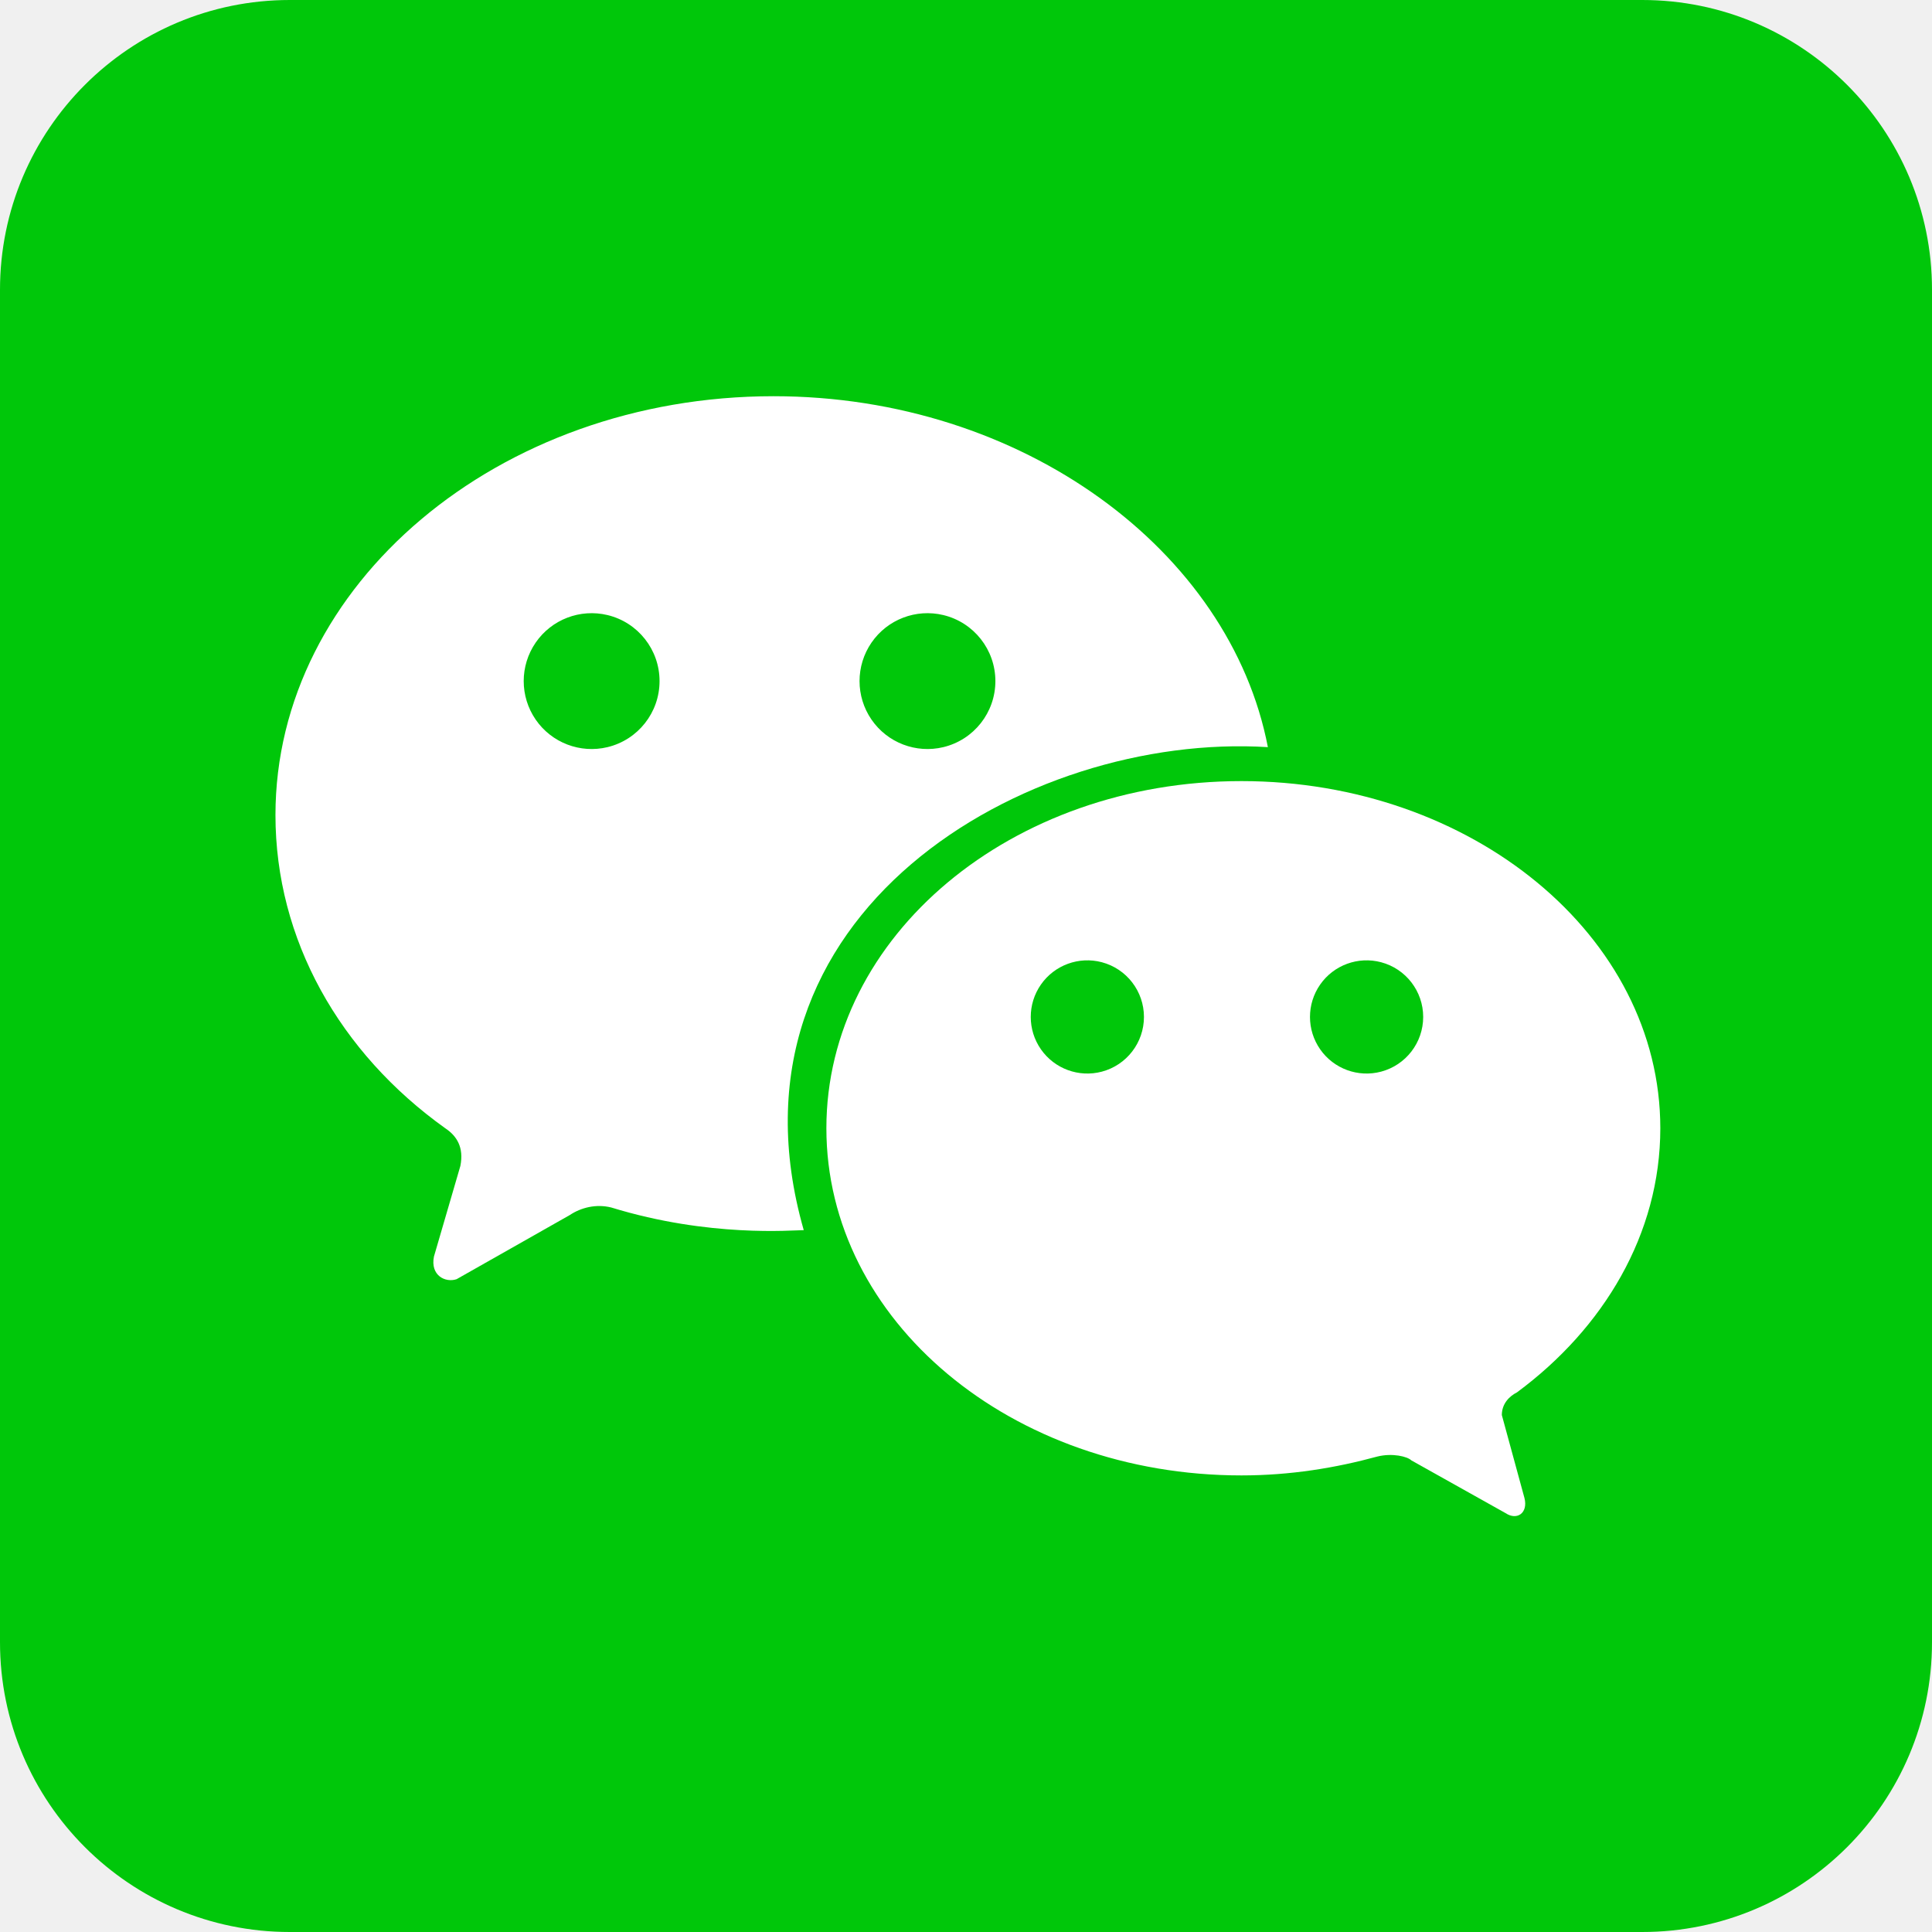
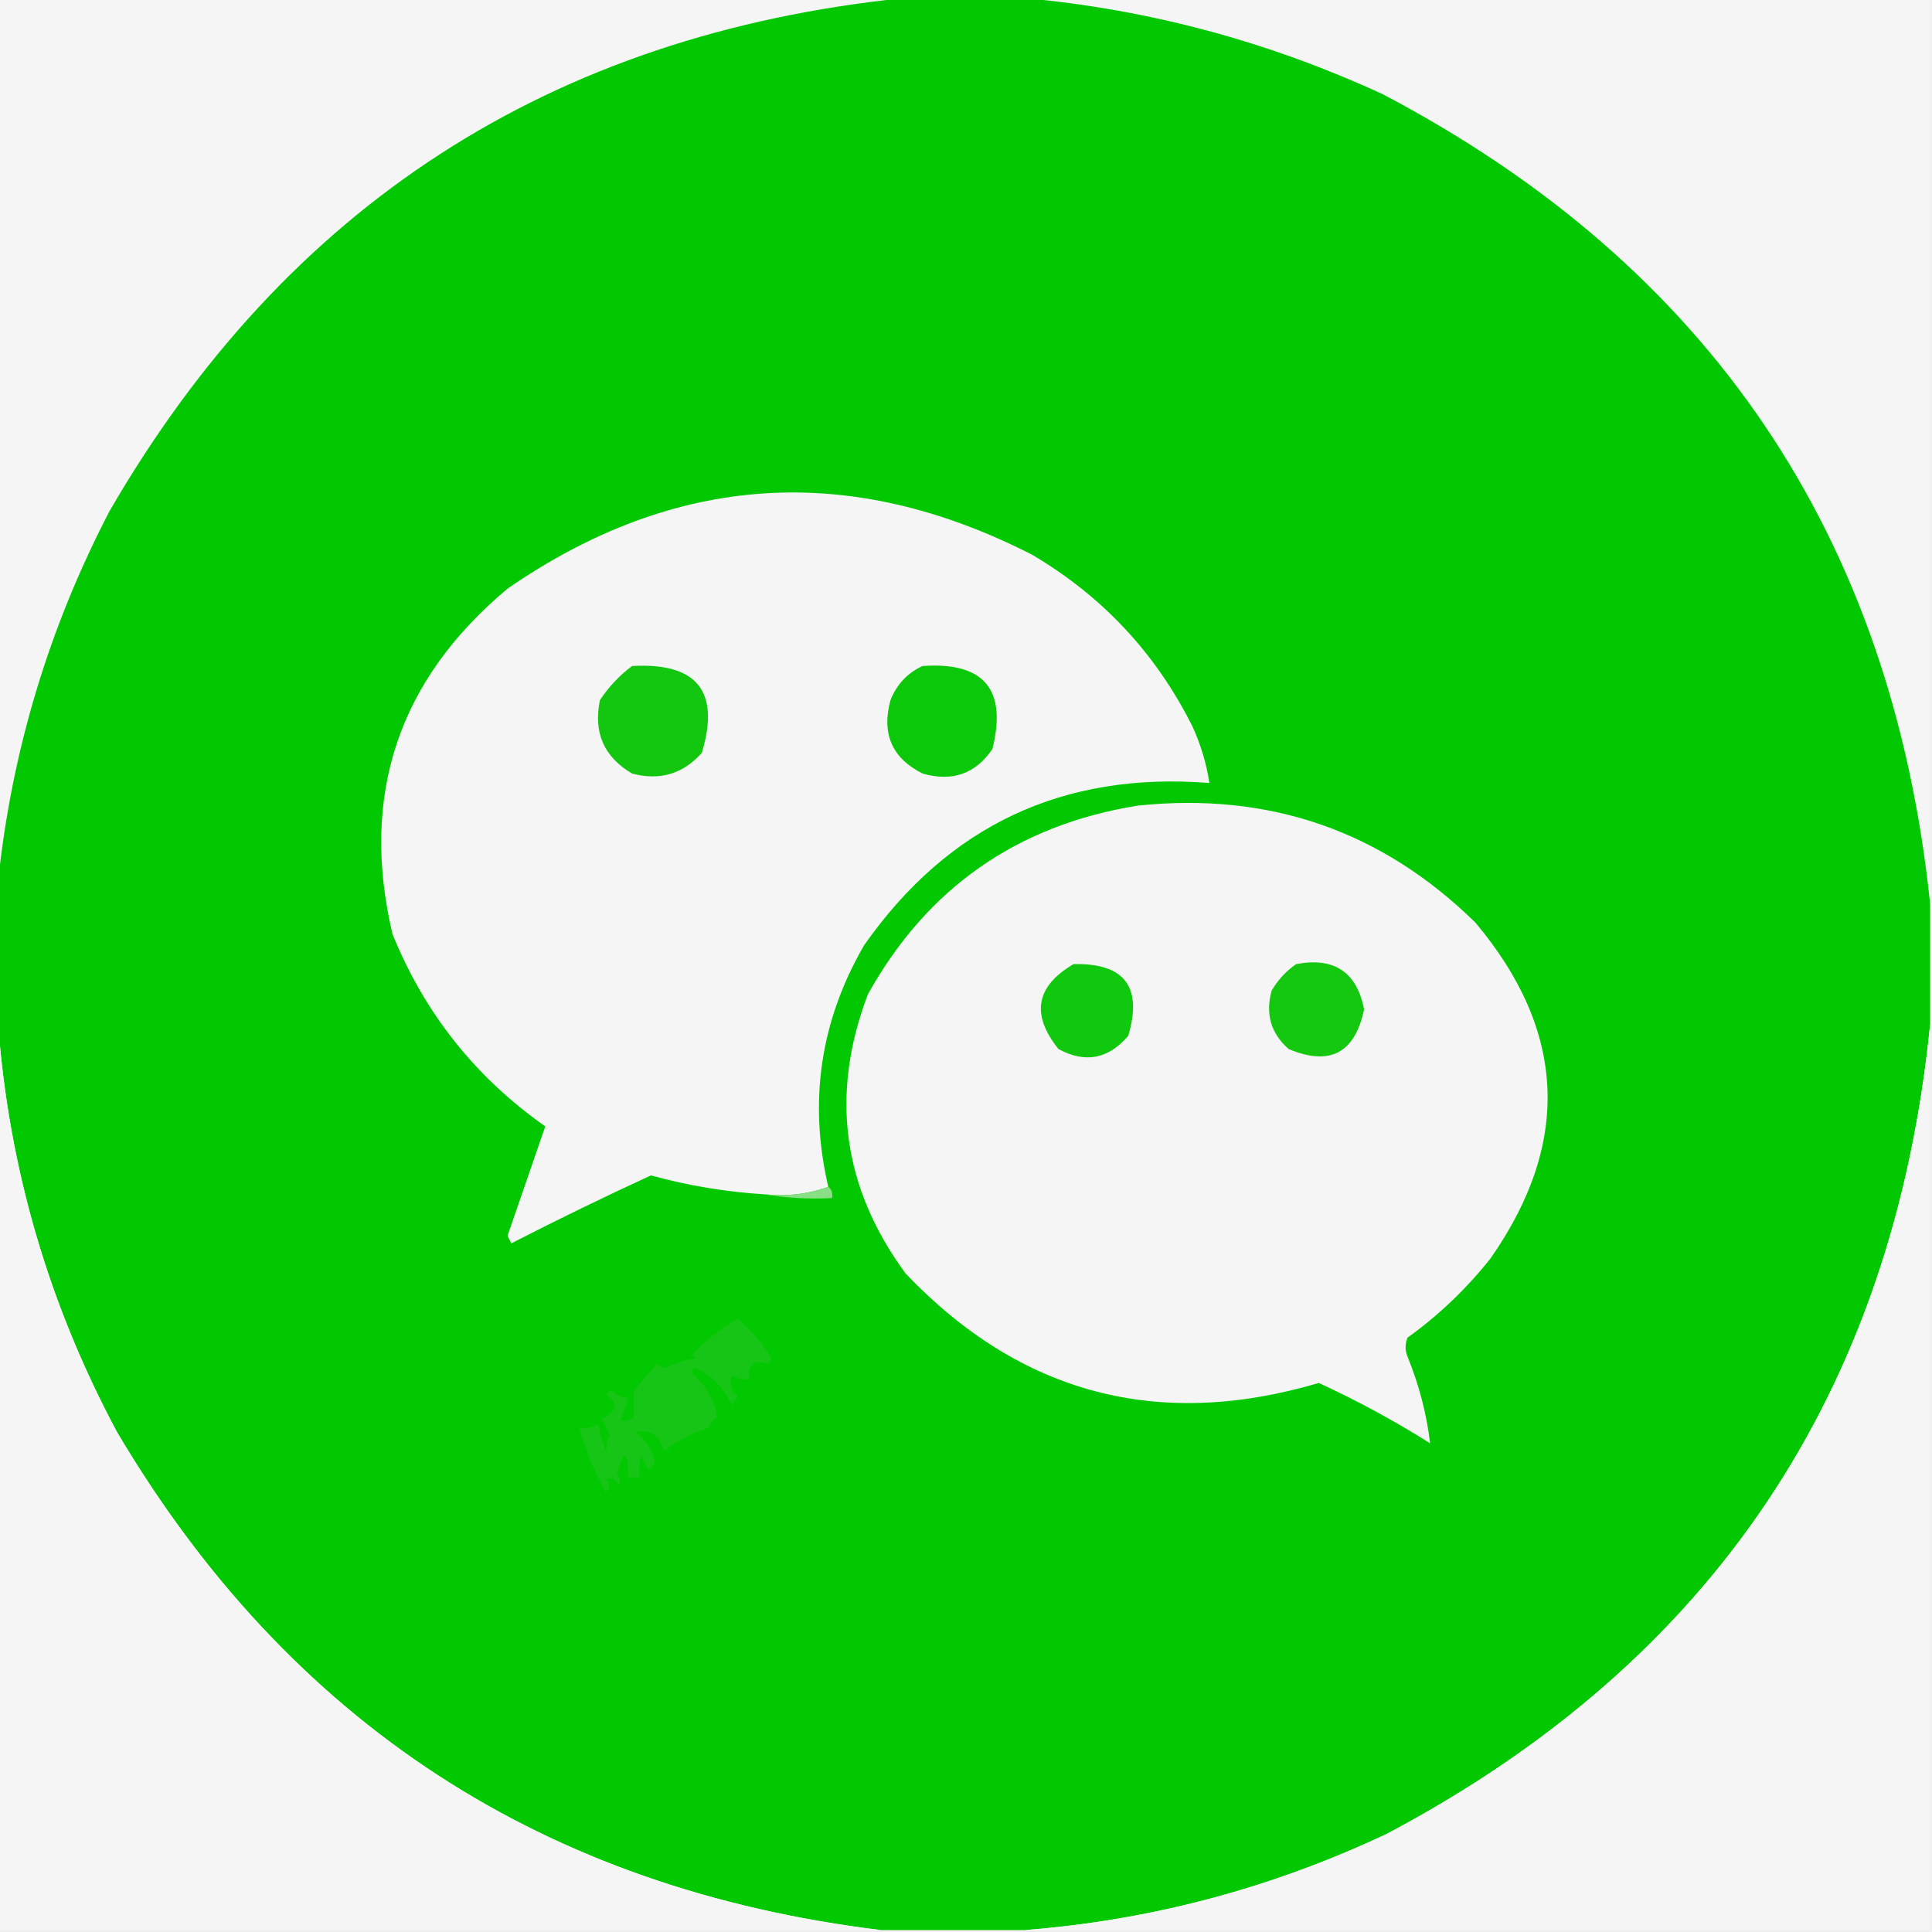
- <svg xmlns="http://www.w3.org/2000/svg" aria-label="WeChat" role="img" viewBox="0 0 512 512" fill="#fff">
-   <rect width="512" height="512" rx="15%" fill="#00c70a" />
-   <path d="M402 369c23-17 38 -42 38 -70c0-51 -50 -92 -111 -92s-110 41-110 92s49 92 110 92c13 0 25-2 36 -5c4-1 8 0 9 1l25 14c3 2 6 0 5-4l-6-22c0-3 2 -5 4 -6m-110-85a15 15 0 110-29a15 15 0 010 29m74 0a15 15 0 110-29a15 15 0 010 29" />
-   <path d="m205 105c-73 0-132 50-132 111 0 33 17 63 45 83 3 2 5 5 4 10l-7 24c-1 5 3 7 6 6l30-17c3-2 7-3 11-2 26 8 48 6 51 6-24-84 59-132 123-128-10-52-65-93-131-93m-44 93a18 18 0 1 1 0-35 18 18 0 0 1 0 35m89 0a18 18 0 1 1 0-35 18 18 0 0 1 0 35" />
+ <svg xmlns="http://www.w3.org/2000/svg" version="1.1" width="512px" height="512px" style="shape-rendering:geometricPrecision; text-rendering:geometricPrecision; image-rendering:optimizeQuality; fill-rule:evenodd; clip-rule:evenodd">
+   <g>
+     <path style="opacity:1" fill="#f5f5f5" d="M -0.5,-0.5 C 79.5,-0.5 159.5,-0.5 239.5,-0.5C 146.083,9.123 75.917,54.456 29,135.5C 12.954,166.364 3.12,199.031 -0.5,233.5C -0.5,155.5 -0.5,77.5 -0.5,-0.5 Z" />
+   </g>
+   <g>
+     <path style="opacity:1" fill="#f5f5f5" d="M 271.5,-0.5 C 351.5,-0.5 431.5,-0.5 511.5,-0.5C 511.5,79.5 511.5,159.5 511.5,239.5C 501.335,141.952 453.002,70.452 366.5,25C 336.204,11.011 304.538,2.511 271.5,-0.5 Z" />
+   </g>
+   <g>
+     <path style="opacity:1" fill="#02c802" d="M 239.5,-0.5 C 250.167,-0.5 260.833,-0.5 271.5,-0.5C 304.538,2.511 336.204,11.011 366.5,25C 453.002,70.452 501.335,141.952 511.5,239.5C 511.5,250.167 511.5,260.833 511.5,271.5C 501.74,368.901 453.74,440.401 367.5,486C 336.937,500.405 304.937,508.905 271.5,511.5C 258.833,511.5 246.167,511.5 233.5,511.5C 144.163,500.607 76.663,456.607 31,379.5C 12.866,345.619 2.366,309.619 -0.5,271.5C -0.5,258.833 -0.5,246.167 -0.5,233.5C 3.12,199.031 12.954,166.364 29,135.5C 75.917,54.456 146.083,9.123 239.5,-0.5 Z" />
+   </g>
+   <g>
+     <path style="opacity:1" fill="#f5f5f5" d="M 219.5,314.5 C 214.265,316.45 208.598,317.117 202.5,316.5C 192.339,315.868 182.339,314.202 172.5,311.5C 160.018,317.241 147.685,323.241 135.5,329.5C 135.167,328.833 134.833,328.167 134.5,327.5C 137.835,317.828 141.168,308.161 144.5,298.5C 125.991,285.489 112.491,268.489 104,247.5C 95.37,210.723 105.537,180.223 134.5,156C 178.905,125.344 225.239,122.344 273.5,147C 292.155,157.988 306.322,173.155 316,192.5C 318.211,197.298 319.711,202.298 320.5,207.5C 281.754,204.439 251.254,218.773 229,250.5C 217.392,270.544 214.225,291.877 219.5,314.5 Z" />
+   </g>
+   <g>
+     <path style="opacity:1" fill="#0cc80a" d="M 244.5,176.5 C 260.767,175.374 266.933,182.707 263,198.5C 258.532,205.085 252.365,207.252 244.5,205C 236.39,200.936 233.557,194.436 236,185.5C 237.688,181.315 240.521,178.315 244.5,176.5 Z" />
+   </g>
+   <g>
+     <path style="opacity:1" fill="#13c711" d="M 167.5,176.5 C 184.722,175.539 190.888,183.205 186,199.5C 181.032,205.115 174.865,206.948 167.5,205C 160.024,200.585 157.191,194.085 159,185.5C 161.362,181.973 164.196,178.973 167.5,176.5 Z" />
+   </g>
+   <g>
+     <path style="opacity:1" fill="#f5f5f5" d="M 301.5,213.5 C 336.357,209.839 366.191,220.173 391,244.5C 415.094,273.187 416.428,302.854 395,333.5C 388.628,341.539 381.295,348.539 373,354.5C 372.333,356.167 372.333,357.833 373,359.5C 376.052,366.973 378.052,374.64 379,382.5C 369.529,376.514 359.696,371.181 349.5,366.5C 306.913,379.064 270.413,369.397 240,337.5C 223.24,314.695 219.907,290.028 230,263.5C 245.698,235.317 269.531,218.651 301.5,213.5 Z" />
+   </g>
+   <g>
+     <path style="opacity:1" fill="#10c80d" d="M 284.5,255.5 C 298.012,255.187 302.845,261.52 299,274.5C 293.733,280.683 287.566,281.849 280.5,278C 273.163,268.868 274.496,261.368 284.5,255.5 Z" />
+   </g>
+   <g>
+     <path style="opacity:1" fill="#14c810" d="M 343.5,255.5 C 353.573,253.594 359.573,257.594 361.5,267.5C 359.067,279.104 352.4,282.604 341.5,278C 336.789,273.86 335.289,268.694 337,262.5C 338.694,259.642 340.861,257.309 343.5,255.5 Z" />
+   </g>
+   <g>
+     <path style="opacity:1" fill="#f5f5f5" d="M -0.5,271.5 C 2.366,309.619 12.866,345.619 31,379.5C 76.663,456.607 144.163,500.607 233.5,511.5C 155.5,511.5 77.5,511.5 -0.5,511.5C -0.5,431.5 -0.5,351.5 -0.5,271.5 Z" />
+   </g>
+   <g>
+     <path style="opacity:1" fill="#88df85" d="M 219.5,314.5 C 220.404,315.209 220.737,316.209 220.5,317.5C 214.31,317.823 208.31,317.49 202.5,316.5C 208.598,317.117 214.265,316.45 219.5,314.5 Z" />
+   </g>
+   <g>
+     <path style="opacity:1" fill="#f5f5f5" d="M 511.5,271.5 C 511.5,351.5 511.5,431.5 511.5,511.5C 431.5,511.5 351.5,511.5 271.5,511.5C 304.937,508.905 336.937,500.405 367.5,486C 453.74,440.401 501.74,368.901 511.5,271.5 Z" />
+   </g>
+   <g>
+     <path style="opacity:1" fill="#16c515" d="M 195.5,349.5 C 199.06,352.409 202.06,355.909 204.5,360C 204.167,360.5 203.833,361 203.5,361.5C 199.91,360.146 198.244,361.479 198.5,365.5C 196.856,365.714 195.356,365.38 194,364.5C 193.175,366.701 193.675,368.534 195.5,370C 194.874,370.75 194.374,371.584 194,372.5C 191.712,367.541 188.379,364.208 184,362.5C 183.333,363.167 183.333,363.833 184,364.5C 187.369,367.582 189.369,371.248 190,375.5C 188.978,376.354 188.145,377.354 187.5,378.5C 183.34,379.816 179.506,381.816 176,384.5C 174.797,380.408 172.297,378.741 168.5,379.5C 171.027,381.377 172.694,383.877 173.5,387C 173.37,388.059 172.87,388.892 172,389.5C 170.956,388.377 170.29,387.044 170,385.5C 169.505,387.473 169.338,389.473 169.5,391.5C 168.5,391.5 167.5,391.5 166.5,391.5C 166.381,384.319 165.381,383.986 163.5,390.5C 164.326,391.451 164.492,392.451 164,393.5C 163.163,391.993 161.996,391.493 160.5,392C 161.731,393.183 161.731,394.349 160.5,395.5C 157.577,390.063 155.244,384.396 153.5,378.5C 155.262,378.643 156.929,378.309 158.5,377.5C 159.105,380.304 159.938,382.971 161,385.5C 160.503,383.802 160.67,382.135 161.5,380.5C 160.926,378.941 160.26,377.441 159.5,376C 163.617,373.898 163.95,371.731 160.5,369.5C 161,369.167 161.5,368.833 162,368.5C 163.3,369.707 164.8,370.374 166.5,370.5C 165.833,372.5 165.167,374.5 164.5,376.5C 165.822,376.67 166.989,376.337 168,375.5C 167.845,373.189 167.845,370.856 168,368.5C 170.029,366.142 172.029,363.808 174,361.5C 174.725,362.059 175.558,362.392 176.5,362.5C 179.009,361.164 181.676,360.33 184.5,360C 184.167,359.667 183.833,359.333 183.5,359C 187.066,355.132 191.066,351.965 195.5,349.5 Z" />
+   </g>
</svg>
